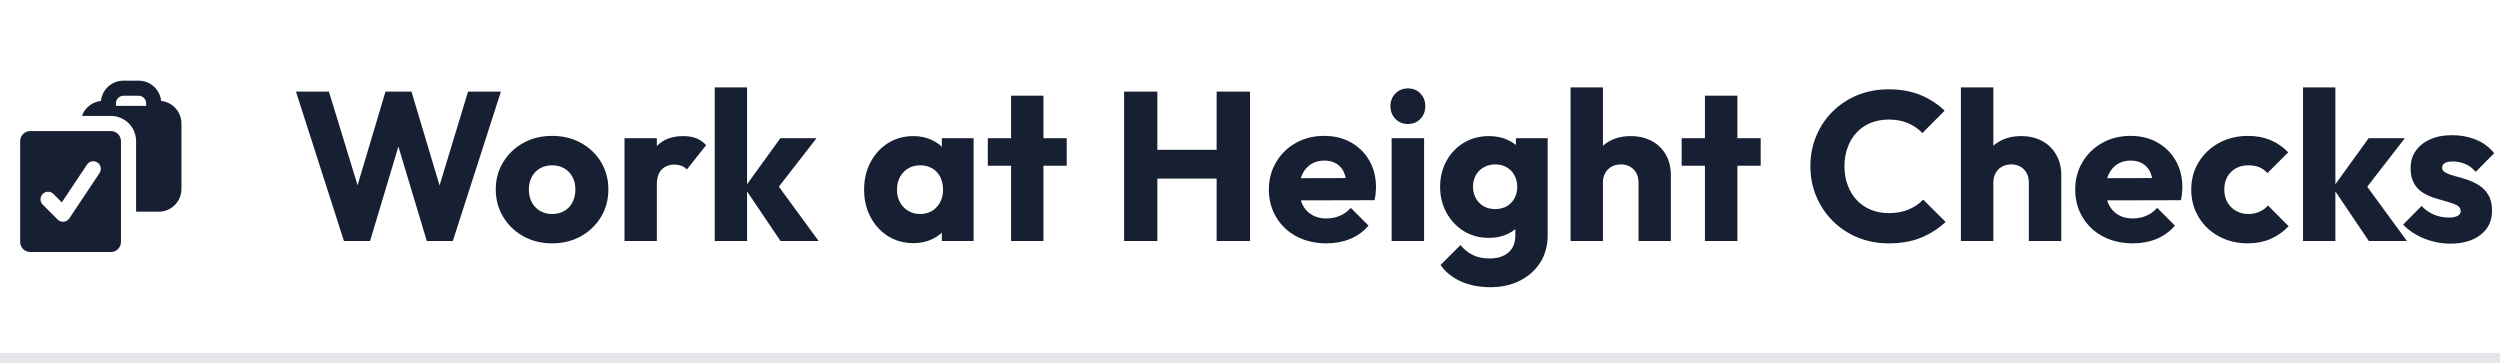
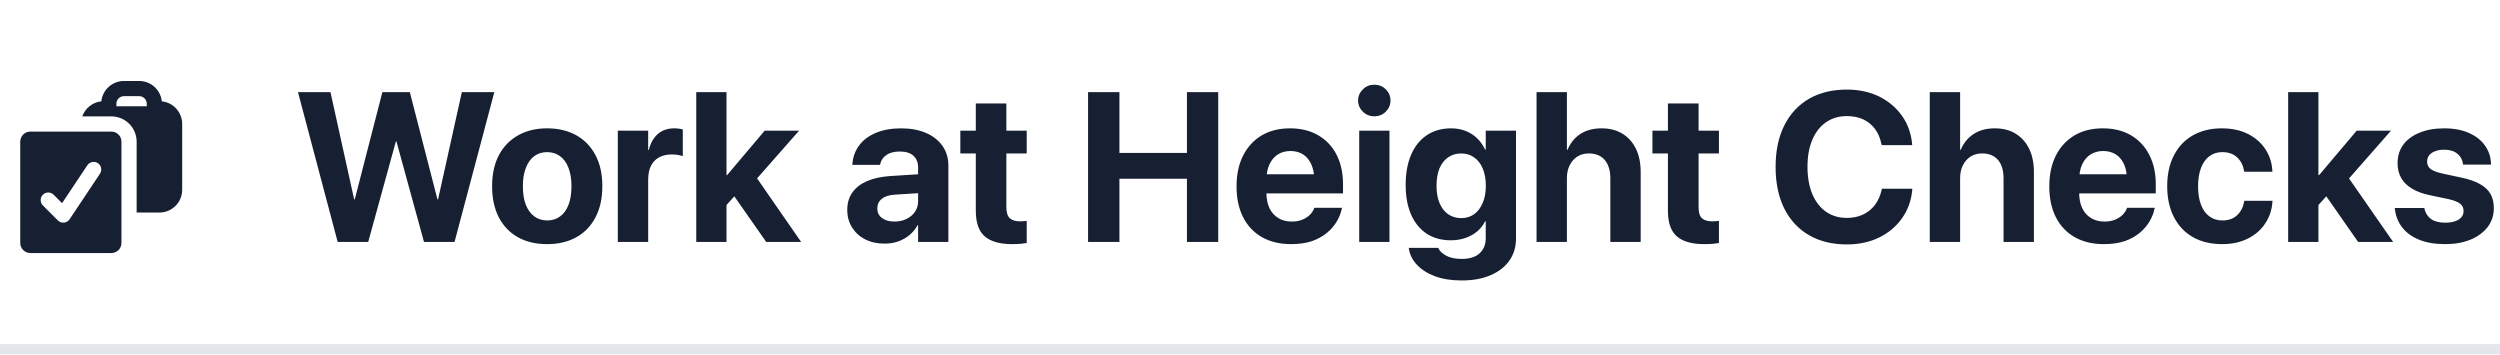
- <svg xmlns="http://www.w3.org/2000/svg" width="248" height="36" viewBox="0 0 248 36" role="img" aria-label="Work at Height Checks">
+ <svg xmlns="http://www.w3.org/2000/svg" width="247" height="35" viewBox="0 0 247 35" role="img" aria-label="Work at Height Checks">
  <style>
    .ink { fill: #172032; }
    .rule { fill: rgb(228,230,235); }
    @media (prefers-color-scheme: dark) {
      .ink { fill: rgb(230,234,242); }
      .rule { fill: rgb(66,77,96); }
    }
  </style>
  <g class="ink">
    <g class="ink" transform="translate(0,7) scale(1)">
      <path fill-rule="evenodd" d="M18 5.25a2.25 2.25 0 0 0-2.012-2.238A2.25 2.25 0 0 0 13.75 1h-1.5a2.25 2.25 0 0 0-2.238 2.012c-.875.092-1.6.686-1.884 1.488H11A2.5 2.5 0 0 1 13.5 7v7h2.25A2.25 2.25 0 0 0 18 11.75v-6.5ZM12.25 2.5a.75.75 0 0 0-.75.75v.25h3v-.25a.75.75 0 0 0-.75-.75h-1.5Z" clip-rule="evenodd" />
      <path fill-rule="evenodd" d="M3 6a1 1 0 0 0-1 1v10a1 1 0 0 0 1 1h8a1 1 0 0 0 1-1V7a1 1 0 0 0-1-1H3Zm6.874 4.166a.75.75 0 1 0-1.248-.832l-2.493 3.739-.853-.853a.75.75 0 0 0-1.06 1.06l1.5 1.5a.75.75 0 0 0 1.154-.114l3-4.5Z" clip-rule="evenodd" />
    </g>
-     <path d="M36.71 23.91L34.12 23.91L29.36 9.09L32.63 9.09L36.12 20.49L34.84 20.49L38.24 9.09L40.82 9.09L44.23 20.49L42.97 20.49L46.43 9.09L49.69 9.09L44.92 23.91L42.34 23.91L38.91 12.51L40.13 12.51L36.71 23.91M54.77 24.14L54.77 24.14Q53.19 24.14 51.92 23.44Q50.65 22.74 49.92 21.52Q49.18 20.3 49.18 18.79L49.18 18.79Q49.18 17.28 49.92 16.08Q50.65 14.88 51.91 14.18Q53.17 13.48 54.77 13.48L54.77 13.48Q56.36 13.48 57.62 14.17Q58.88 14.86 59.62 16.07Q60.35 17.28 60.35 18.79L60.35 18.79Q60.35 20.3 59.62 21.52Q58.88 22.74 57.62 23.44Q56.36 24.14 54.77 24.14M54.77 21.23L54.77 21.23Q55.46 21.23 55.99 20.92Q56.51 20.62 56.79 20.06Q57.08 19.5 57.08 18.79L57.08 18.79Q57.08 18.08 56.78 17.54Q56.49 17 55.97 16.7Q55.46 16.4 54.77 16.4L54.77 16.4Q54.1 16.4 53.57 16.7Q53.05 17 52.75 17.55Q52.46 18.1 52.46 18.81L52.46 18.81Q52.46 19.5 52.75 20.06Q53.05 20.62 53.57 20.92Q54.1 21.23 54.77 21.23M65.16 23.91L61.95 23.91L61.95 13.71L65.16 13.71L65.16 23.91M65.16 18.31L65.16 18.31L63.82 17.26Q64.22 15.47 65.16 14.48Q66.11 13.5 67.79 13.5L67.79 13.5Q68.52 13.5 69.08 13.72Q69.63 13.94 70.05 14.4L70.05 14.4L68.14 16.81Q67.93 16.58 67.62 16.46Q67.3 16.33 66.91 16.33L66.91 16.33Q66.11 16.33 65.63 16.83Q65.16 17.32 65.16 18.31M81.21 23.91L77.43 23.91L73.86 18.62L77.41 13.71L81 13.71L76.71 19.23L76.82 17.91L81.21 23.91M74.11 23.91L70.9 23.91L70.9 8.67L74.11 8.67L74.11 23.91M90.61 24.12L90.61 24.12Q89.21 24.12 88.1 23.43Q87 22.74 86.36 21.54Q85.72 20.34 85.72 18.81L85.72 18.81Q85.72 17.28 86.36 16.08Q87 14.88 88.1 14.19Q89.21 13.5 90.61 13.5L90.61 13.5Q91.64 13.5 92.47 13.9Q93.3 14.3 93.83 15Q94.35 15.7 94.42 16.61L94.42 16.61L94.42 21.02Q94.35 21.92 93.84 22.62Q93.32 23.33 92.48 23.72Q91.64 24.12 90.61 24.12M91.27 21.23L91.27 21.23Q92.29 21.23 92.92 20.54Q93.55 19.86 93.55 18.81L93.55 18.81Q93.55 18.1 93.27 17.55Q92.99 17 92.47 16.7Q91.96 16.4 91.29 16.4L91.29 16.4Q90.61 16.4 90.1 16.7Q89.59 17 89.28 17.55Q88.98 18.1 88.98 18.81L88.98 18.81Q88.98 19.5 89.27 20.05Q89.56 20.6 90.09 20.91Q90.61 21.23 91.27 21.23M96.58 23.91L93.43 23.91L93.43 21.16L93.91 18.68L93.43 16.21L93.43 13.71L96.58 13.71L96.58 23.91M103.51 23.91L100.3 23.91L100.3 9.49L103.51 9.49L103.51 23.91M105.82 16.44L97.99 16.44L97.99 13.71L105.82 13.71L105.82 16.44M114.81 23.91L111.51 23.91L111.51 9.09L114.81 9.09L114.81 23.91M124 23.91L120.69 23.91L120.69 9.09L124 9.09L124 23.91M121.78 17.72L113.48 17.72L113.48 14.86L121.78 14.86L121.78 17.72M131.59 24.14L131.59 24.14Q129.93 24.14 128.63 23.46Q127.34 22.78 126.61 21.56Q125.87 20.34 125.87 18.81L125.87 18.81Q125.87 17.28 126.6 16.07Q127.32 14.86 128.56 14.17Q129.8 13.48 131.35 13.48L131.35 13.48Q132.87 13.48 134.02 14.13Q135.18 14.78 135.84 15.93Q136.5 17.09 136.5 18.58L136.5 18.58Q136.5 18.85 136.47 19.16Q136.44 19.46 136.35 19.86L136.35 19.86L127.55 19.88L127.55 17.68L134.99 17.66L133.6 18.58Q133.58 17.7 133.33 17.12Q133.08 16.54 132.58 16.24Q132.09 15.93 131.38 15.93L131.38 15.93Q130.62 15.93 130.06 16.28Q129.51 16.63 129.2 17.26Q128.9 17.89 128.9 18.79L128.9 18.79Q128.9 19.69 129.22 20.33Q129.55 20.97 130.15 21.32Q130.75 21.67 131.56 21.67L131.56 21.67Q132.32 21.67 132.93 21.4Q133.54 21.14 134 20.62L134 20.62L135.76 22.38Q135.01 23.26 133.94 23.7Q132.87 24.14 131.59 24.14M141.27 23.91L138.05 23.91L138.05 13.71L141.27 13.71L141.27 23.91M139.67 12.3L139.67 12.3Q138.91 12.3 138.42 11.79Q137.93 11.27 137.93 10.54L137.93 10.54Q137.93 9.78 138.42 9.28Q138.91 8.77 139.67 8.77L139.67 8.77Q140.43 8.77 140.91 9.28Q141.39 9.78 141.39 10.54L141.39 10.54Q141.39 11.27 140.91 11.79Q140.43 12.3 139.67 12.3M147.86 28.49L147.86 28.49Q146.18 28.49 144.91 27.91Q143.64 27.34 142.9 26.29L142.9 26.29L144.88 24.31Q145.42 24.96 146.11 25.3Q146.79 25.64 147.76 25.64L147.76 25.64Q148.95 25.64 149.63 25.05Q150.32 24.46 150.32 23.39L150.32 23.39L150.32 20.78L150.86 18.56L150.38 16.33L150.38 13.71L153.53 13.71L153.53 23.3Q153.53 24.88 152.8 26.03Q152.06 27.19 150.78 27.84Q149.5 28.49 147.86 28.49M147.71 23.6L147.71 23.6Q146.31 23.6 145.21 22.93Q144.12 22.25 143.49 21.1Q142.86 19.94 142.86 18.54L142.86 18.54Q142.86 17.11 143.49 15.96Q144.12 14.82 145.21 14.16Q146.31 13.5 147.71 13.5L147.71 13.5Q148.76 13.5 149.59 13.89Q150.42 14.27 150.94 14.98Q151.45 15.68 151.51 16.61L151.51 16.61L151.51 20.49Q151.45 21.39 150.94 22.1Q150.42 22.8 149.58 23.2Q148.74 23.6 147.71 23.6M148.32 20.74L148.32 20.74Q148.99 20.74 149.49 20.45Q149.98 20.15 150.24 19.66Q150.51 19.17 150.51 18.54L150.51 18.54Q150.51 17.91 150.24 17.4Q149.98 16.9 149.49 16.61Q148.99 16.31 148.32 16.31L148.32 16.31Q147.67 16.31 147.17 16.61Q146.66 16.9 146.39 17.4Q146.12 17.91 146.12 18.54L146.12 18.54Q146.12 19.13 146.39 19.64Q146.66 20.15 147.16 20.45Q147.65 20.74 148.32 20.74M165.75 23.91L162.54 23.91L162.54 18.1Q162.54 17.3 162.05 16.8Q161.55 16.31 160.8 16.31L160.8 16.31Q160.27 16.31 159.87 16.53Q159.47 16.75 159.24 17.16Q159.01 17.57 159.01 18.1L159.01 18.1L157.77 17.49Q157.77 16.29 158.28 15.39Q158.78 14.48 159.68 13.99Q160.59 13.5 161.76 13.5L161.76 13.5Q162.96 13.5 163.86 13.99Q164.77 14.48 165.26 15.36Q165.75 16.23 165.75 17.38L165.75 17.38L165.75 23.91M159.01 23.91L155.8 23.91L155.8 8.67L159.01 8.67L159.01 23.91M172.35 23.91L169.13 23.91L169.13 9.49L172.35 9.49L172.35 23.91M174.66 16.44L166.82 16.44L166.82 13.71L174.66 13.71L174.66 16.44M187.38 24.14L187.38 24.14Q185.72 24.14 184.31 23.57Q182.89 22.99 181.83 21.94Q180.77 20.89 180.18 19.49Q179.59 18.1 179.59 16.48L179.59 16.48Q179.59 14.86 180.18 13.47Q180.77 12.07 181.82 11.04Q182.87 10.01 184.28 9.43Q185.7 8.86 187.36 8.86L187.36 8.86Q189.13 8.86 190.5 9.42Q191.88 9.99 192.91 10.98L192.91 10.98L190.7 13.2Q190.11 12.57 189.28 12.22Q188.45 11.86 187.36 11.86L187.36 11.86Q186.4 11.86 185.59 12.18Q184.78 12.51 184.2 13.12Q183.62 13.73 183.3 14.59Q182.97 15.45 182.97 16.48L182.97 16.48Q182.97 17.53 183.3 18.39Q183.62 19.25 184.2 19.86Q184.78 20.47 185.59 20.81Q186.4 21.14 187.36 21.14L187.36 21.14Q188.5 21.14 189.34 20.78Q190.18 20.43 190.78 19.8L190.78 19.8L193.01 22.02Q191.94 23.01 190.56 23.58Q189.19 24.14 187.38 24.14M204.48 23.91L201.26 23.91L201.26 18.1Q201.26 17.3 200.77 16.8Q200.28 16.31 199.52 16.31L199.52 16.31Q199 16.31 198.6 16.53Q198.2 16.75 197.97 17.16Q197.74 17.57 197.74 18.1L197.74 18.1L196.5 17.49Q196.5 16.29 197 15.39Q197.5 14.48 198.41 13.99Q199.31 13.5 200.49 13.5L200.49 13.5Q201.68 13.5 202.59 13.99Q203.49 14.48 203.98 15.36Q204.48 16.23 204.48 17.38L204.48 17.38L204.48 23.91M197.74 23.91L194.52 23.91L194.52 8.67L197.74 8.67L197.74 23.91M211.57 24.14L211.57 24.14Q209.92 24.14 208.62 23.46Q207.33 22.78 206.6 21.56Q205.86 20.34 205.86 18.81L205.86 18.81Q205.86 17.28 206.59 16.07Q207.31 14.86 208.55 14.17Q209.79 13.48 211.34 13.48L211.34 13.48Q212.86 13.48 214.01 14.13Q215.17 14.78 215.83 15.93Q216.49 17.09 216.49 18.58L216.49 18.58Q216.49 18.85 216.46 19.16Q216.43 19.46 216.34 19.86L216.34 19.86L207.54 19.88L207.54 17.68L214.98 17.66L213.59 18.58Q213.57 17.7 213.32 17.12Q213.07 16.54 212.57 16.24Q212.08 15.93 211.36 15.93L211.36 15.93Q210.61 15.93 210.05 16.28Q209.5 16.63 209.19 17.26Q208.89 17.89 208.89 18.79L208.89 18.79Q208.89 19.69 209.21 20.33Q209.54 20.97 210.14 21.32Q210.73 21.67 211.55 21.67L211.55 21.67Q212.31 21.67 212.92 21.4Q213.53 21.14 213.99 20.62L213.99 20.62L215.75 22.38Q215 23.26 213.93 23.7Q212.86 24.14 211.57 24.14M222.98 24.14L222.98 24.14Q221.4 24.14 220.12 23.45Q218.84 22.76 218.11 21.54Q217.37 20.32 217.37 18.81L217.37 18.81Q217.37 17.28 218.12 16.07Q218.86 14.86 220.14 14.17Q221.42 13.48 223.02 13.48L223.02 13.48Q224.22 13.48 225.21 13.89Q226.21 14.3 226.99 15.11L226.99 15.11L224.93 17.17Q224.57 16.77 224.1 16.58Q223.63 16.4 223.02 16.4L223.02 16.4Q222.33 16.4 221.79 16.7Q221.26 17 220.95 17.54Q220.65 18.08 220.65 18.79L220.65 18.79Q220.65 19.5 220.95 20.05Q221.26 20.6 221.8 20.91Q222.35 21.23 223.02 21.23L223.02 21.23Q223.65 21.23 224.14 21Q224.64 20.78 224.99 20.39L224.99 20.39L227.03 22.44Q226.23 23.28 225.22 23.71Q224.22 24.14 222.98 24.14M238.77 23.91L234.99 23.91L231.42 18.62L234.97 13.71L238.56 13.71L234.28 19.23L234.38 17.91L238.77 23.91M231.67 23.91L228.46 23.91L228.46 8.67L231.67 8.67L231.67 23.91M243.05 24.17L243.05 24.17Q242.15 24.17 241.28 23.93Q240.41 23.7 239.66 23.27Q238.92 22.84 238.39 22.28L238.39 22.28L240.22 20.43Q240.72 20.97 241.42 21.28Q242.11 21.58 242.93 21.58L242.93 21.58Q243.49 21.58 243.8 21.41Q244.1 21.25 244.1 20.95L244.1 20.95Q244.1 20.57 243.74 20.37Q243.37 20.18 242.8 20.02Q242.23 19.86 241.6 19.67Q240.97 19.48 240.41 19.15Q239.84 18.81 239.48 18.21Q239.13 17.61 239.13 16.69L239.13 16.69Q239.13 15.7 239.63 14.98Q240.13 14.25 241.06 13.83Q241.98 13.41 243.22 13.41L243.22 13.41Q244.52 13.41 245.63 13.86Q246.73 14.32 247.42 15.2L247.42 15.2L245.59 17.05Q245.11 16.48 244.51 16.25Q243.91 16.02 243.35 16.02L243.35 16.02Q242.8 16.02 242.53 16.17Q242.26 16.33 242.26 16.63L242.26 16.63Q242.26 16.94 242.61 17.13Q242.97 17.32 243.54 17.47Q244.1 17.61 244.73 17.82Q245.36 18.03 245.93 18.39Q246.5 18.75 246.85 19.35Q247.21 19.94 247.21 20.91L247.21 20.91Q247.21 22.4 246.09 23.28Q244.96 24.17 243.05 24.17" />
+     <path d="M33.36 23.9L29.44 9.1L32.65 9.1L34.99 19.7L35.05 19.7L37.78 9.1L40.49 9.1L43.22 19.7L43.28 19.7L45.63 9.1L48.84 9.1L44.91 23.9L41.89 23.9L39.17 13.98L39.11 13.98L36.38 23.9ZM54.06 24.12Q52.39 24.12 51.17 23.44Q49.95 22.75 49.28 21.47Q48.62 20.19 48.62 18.4L48.62 18.38Q48.62 16.61 49.29 15.33Q49.97 14.05 51.19 13.37Q52.41 12.68 54.05 12.68Q55.7 12.68 56.93 13.36Q58.15 14.04 58.83 15.32Q59.51 16.6 59.51 18.38L59.51 18.4Q59.51 20.2 58.83 21.48Q58.16 22.76 56.94 23.44Q55.72 24.12 54.06 24.12ZM54.07 21.78Q54.8 21.78 55.34 21.38Q55.88 20.99 56.17 20.23Q56.46 19.48 56.46 18.4L56.46 18.38Q56.46 17.32 56.16 16.57Q55.87 15.82 55.32 15.42Q54.78 15.03 54.05 15.03Q53.33 15.03 52.79 15.42Q52.26 15.82 51.96 16.57Q51.66 17.32 51.66 18.38L51.66 18.4Q51.66 19.48 51.95 20.23Q52.25 20.99 52.79 21.38Q53.33 21.78 54.07 21.78ZM61.04 23.9L61.04 12.91L64.04 12.91L64.04 14.82L64.1 14.82Q64.35 13.81 64.99 13.24Q65.64 12.68 66.6 12.68Q66.85 12.68 67.07 12.71Q67.3 12.74 67.46 12.79L67.46 15.43Q67.28 15.36 66.99 15.31Q66.7 15.26 66.38 15.26Q65.64 15.26 65.11 15.55Q64.59 15.84 64.31 16.39Q64.04 16.95 64.04 17.75L64.04 23.9ZM68.79 23.9L68.79 9.1L71.78 9.1L71.78 23.9ZM75.7 23.9L72.3 19.04L74.2 16.76L79.15 23.9ZM71.41 20.66L71.41 17.3L71.84 17.3L75.55 12.91L78.95 12.91L73.87 18.68L73.2 18.68ZM87.41 24.07Q86.31 24.07 85.48 23.65Q84.65 23.22 84.18 22.47Q83.71 21.71 83.71 20.75L83.71 20.73Q83.71 19.72 84.22 19.01Q84.72 18.3 85.67 17.89Q86.63 17.48 87.99 17.39L92.28 17.12L92.28 18.99L88.44 19.23Q87.58 19.28 87.13 19.64Q86.68 19.99 86.68 20.58L86.68 20.6Q86.68 21.2 87.14 21.54Q87.6 21.89 88.38 21.89Q89.05 21.89 89.57 21.63Q90.1 21.37 90.41 20.91Q90.71 20.45 90.71 19.88L90.71 16.55Q90.71 15.82 90.25 15.39Q89.79 14.97 88.9 14.97Q88.06 14.97 87.57 15.32Q87.08 15.66 86.97 16.2L86.94 16.29L84.21 16.29L84.22 16.17Q84.3 15.15 84.89 14.36Q85.48 13.57 86.53 13.13Q87.58 12.68 89.03 12.68Q90.45 12.68 91.5 13.14Q92.54 13.59 93.12 14.42Q93.7 15.25 93.7 16.36L93.7 23.9L90.71 23.9L90.71 22.26L90.65 22.26Q90.34 22.82 89.85 23.23Q89.36 23.63 88.75 23.85Q88.13 24.07 87.41 24.07ZM100 24.12Q98.17 24.12 97.29 23.35Q96.41 22.59 96.41 20.82L96.41 15.16L94.88 15.16L94.88 12.91L96.41 12.91L96.41 10.22L99.43 10.22L99.43 12.91L101.44 12.91L101.44 15.16L99.43 15.16L99.43 20.49Q99.43 21.26 99.78 21.57Q100.12 21.87 100.8 21.87Q101 21.87 101.16 21.85Q101.31 21.84 101.44 21.82L101.44 24.01Q101.2 24.05 100.83 24.09Q100.47 24.12 100 24.12ZM107.5 23.9L107.5 9.1L110.6 9.1L110.6 15.11L117.27 15.11L117.27 9.1L120.36 9.1L120.36 23.9L117.27 23.9L117.27 17.66L110.6 17.66L110.6 23.9ZM127.57 24.12Q125.89 24.12 124.68 23.43Q123.47 22.74 122.82 21.46Q122.17 20.18 122.17 18.42L122.17 18.41Q122.17 16.66 122.82 15.37Q123.47 14.09 124.65 13.38Q125.84 12.68 127.45 12.68Q129.06 12.68 130.23 13.36Q131.41 14.04 132.05 15.28Q132.69 16.53 132.69 18.19L132.69 19.11L123.63 19.11L123.63 17.22L131.27 17.22L129.85 18.99L129.85 17.84Q129.85 16.87 129.55 16.22Q129.25 15.57 128.72 15.24Q128.2 14.92 127.5 14.92Q126.8 14.92 126.26 15.25Q125.73 15.59 125.42 16.24Q125.12 16.89 125.12 17.84L125.12 19Q125.12 19.91 125.42 20.56Q125.73 21.2 126.29 21.54Q126.85 21.89 127.63 21.89Q128.25 21.89 128.7 21.69Q129.15 21.5 129.44 21.2Q129.72 20.9 129.83 20.6L129.85 20.53L132.6 20.53L132.56 20.65Q132.44 21.25 132.08 21.87Q131.72 22.48 131.11 23Q130.5 23.51 129.63 23.82Q128.75 24.12 127.57 24.12ZM134.29 23.9L134.29 12.91L137.28 12.91L137.28 23.9ZM135.78 11.49Q135.11 11.49 134.65 11.03Q134.18 10.57 134.18 9.93Q134.18 9.29 134.65 8.83Q135.11 8.37 135.78 8.37Q136.46 8.37 136.92 8.83Q137.38 9.29 137.38 9.93Q137.38 10.57 136.92 11.03Q136.46 11.49 135.78 11.49ZM144.42 27.71Q142.91 27.71 141.79 27.3Q140.67 26.88 140 26.17Q139.34 25.47 139.2 24.59L139.19 24.49L142.1 24.49L142.13 24.56Q142.32 24.96 142.9 25.27Q143.48 25.58 144.42 25.58Q145.58 25.58 146.18 25.03Q146.79 24.47 146.79 23.55L146.79 21.87L146.73 21.87Q146.44 22.44 145.95 22.86Q145.45 23.28 144.79 23.51Q144.13 23.74 143.33 23.74Q141.96 23.74 140.96 23.09Q139.96 22.43 139.42 21.21Q138.88 19.98 138.88 18.28L138.88 18.27Q138.88 16.52 139.43 15.26Q139.98 14.01 140.98 13.35Q141.99 12.68 143.38 12.68Q144.16 12.68 144.81 12.94Q145.45 13.19 145.94 13.66Q146.43 14.14 146.73 14.78L146.79 14.78L146.79 12.91L149.78 12.91L149.78 23.59Q149.78 24.81 149.13 25.74Q148.48 26.67 147.27 27.19Q146.07 27.71 144.42 27.71ZM144.37 21.55Q145.1 21.55 145.65 21.16Q146.19 20.77 146.49 20.05Q146.8 19.34 146.8 18.35L146.8 18.34Q146.8 17.36 146.49 16.64Q146.19 15.93 145.64 15.55Q145.09 15.16 144.37 15.16Q143.63 15.16 143.07 15.55Q142.52 15.93 142.22 16.64Q141.93 17.35 141.93 18.34L141.93 18.35Q141.93 19.34 142.22 20.05Q142.52 20.77 143.07 21.16Q143.63 21.55 144.37 21.55ZM151.81 23.9L151.81 9.1L154.81 9.1L154.81 14.8L154.87 14.8Q155.3 13.78 156.15 13.23Q157.01 12.68 158.24 12.68Q159.44 12.68 160.3 13.21Q161.16 13.74 161.63 14.7Q162.1 15.66 162.1 17L162.1 23.9L159.1 23.9L159.1 17.61Q159.1 16.46 158.55 15.81Q158 15.16 156.98 15.16Q156.32 15.16 155.84 15.47Q155.35 15.79 155.08 16.34Q154.81 16.88 154.81 17.6L154.81 23.9ZM168.38 24.12Q166.56 24.12 165.67 23.35Q164.79 22.59 164.79 20.82L164.79 15.16L163.26 15.16L163.26 12.91L164.79 12.91L164.79 10.22L167.82 10.22L167.82 12.91L169.83 12.91L169.83 15.16L167.82 15.16L167.82 20.49Q167.82 21.26 168.16 21.57Q168.5 21.87 169.18 21.87Q169.39 21.87 169.54 21.85Q169.69 21.84 169.83 21.82L169.83 24.01Q169.58 24.05 169.22 24.09Q168.85 24.12 168.38 24.12ZM182.47 24.15Q180.31 24.15 178.72 23.23Q177.14 22.31 176.28 20.59Q175.43 18.87 175.43 16.49L175.43 16.48Q175.43 14.1 176.29 12.39Q177.15 10.68 178.73 9.76Q180.31 8.85 182.47 8.85Q184.26 8.85 185.67 9.54Q187.07 10.24 187.93 11.46Q188.78 12.67 188.92 14.25L188.93 14.34L185.92 14.34L185.87 14.17Q185.7 13.35 185.25 12.74Q184.8 12.14 184.1 11.8Q183.39 11.47 182.47 11.47Q181.28 11.47 180.41 12.08Q179.54 12.68 179.06 13.8Q178.58 14.93 178.58 16.47L178.58 16.48Q178.58 18.04 179.06 19.18Q179.54 20.31 180.41 20.92Q181.29 21.53 182.47 21.53Q183.36 21.53 184.06 21.2Q184.77 20.87 185.24 20.25Q185.71 19.63 185.91 18.75L185.93 18.65L188.94 18.65L188.93 18.76Q188.79 20.33 187.93 21.55Q187.07 22.77 185.67 23.46Q184.26 24.15 182.47 24.15ZM190.66 23.9L190.66 9.1L193.66 9.1L193.66 14.8L193.72 14.8Q194.15 13.78 195.01 13.23Q195.86 12.68 197.09 12.68Q198.29 12.68 199.15 13.21Q200.01 13.74 200.48 14.7Q200.95 15.66 200.95 17L200.95 23.9L197.95 23.9L197.95 17.61Q197.95 16.46 197.41 15.81Q196.86 15.16 195.83 15.16Q195.17 15.16 194.69 15.47Q194.2 15.79 193.93 16.34Q193.66 16.88 193.66 17.6L193.66 23.9ZM207.87 24.12Q206.19 24.12 204.98 23.43Q203.77 22.74 203.12 21.46Q202.47 20.18 202.47 18.42L202.47 18.41Q202.47 16.66 203.12 15.37Q203.77 14.09 204.95 13.38Q206.14 12.68 207.75 12.68Q209.36 12.68 210.53 13.36Q211.7 14.04 212.34 15.28Q212.99 16.53 212.99 18.19L212.99 19.11L203.93 19.11L203.93 17.22L211.57 17.22L210.15 18.99L210.15 17.84Q210.15 16.87 209.85 16.22Q209.55 15.57 209.02 15.24Q208.49 14.92 207.8 14.92Q207.1 14.92 206.56 15.25Q206.02 15.59 205.72 16.24Q205.42 16.89 205.42 17.84L205.42 19Q205.42 19.91 205.72 20.56Q206.02 21.2 206.59 21.54Q207.15 21.89 207.93 21.89Q208.55 21.89 209 21.69Q209.45 21.5 209.74 21.2Q210.02 20.9 210.13 20.6L210.15 20.53L212.89 20.53L212.86 20.65Q212.74 21.25 212.38 21.87Q212.02 22.48 211.41 23Q210.8 23.51 209.93 23.82Q209.05 24.12 207.87 24.12ZM219.55 24.12Q217.88 24.12 216.66 23.43Q215.44 22.73 214.78 21.44Q214.12 20.16 214.12 18.39L214.12 18.38Q214.12 16.62 214.79 15.34Q215.45 14.06 216.66 13.37Q217.88 12.68 219.52 12.68Q221.01 12.68 222.11 13.24Q223.21 13.8 223.83 14.75Q224.45 15.71 224.51 16.89L224.51 16.97L221.73 16.97L221.71 16.87Q221.58 16.08 221.04 15.56Q220.49 15.03 219.56 15.03Q218.83 15.03 218.29 15.43Q217.75 15.84 217.46 16.59Q217.17 17.35 217.17 18.39L217.17 18.4Q217.17 19.48 217.46 20.23Q217.75 20.99 218.29 21.38Q218.83 21.78 219.57 21.78Q220.47 21.78 221.02 21.27Q221.57 20.76 221.72 19.93L221.73 19.84L224.52 19.84L224.52 19.9Q224.45 21.1 223.82 22.05Q223.2 23.01 222.11 23.56Q221.01 24.12 219.55 24.12ZM226.07 23.9L226.07 9.1L229.06 9.1L229.06 23.9ZM232.98 23.9L229.59 19.04L231.48 16.76L236.44 23.9ZM228.69 20.66L228.69 17.3L229.13 17.3L232.84 12.91L236.23 12.91L231.16 18.68L230.49 18.68ZM241.58 24.12Q240.07 24.12 239 23.68Q237.93 23.24 237.33 22.46Q236.73 21.67 236.61 20.64L236.6 20.55L239.52 20.55L239.54 20.64Q239.69 21.28 240.19 21.64Q240.69 22 241.58 22Q242.16 22 242.56 21.86Q242.96 21.72 243.18 21.47Q243.4 21.21 243.4 20.85L243.4 20.84Q243.4 20.4 243.08 20.14Q242.76 19.87 241.95 19.68L240.09 19.29Q239.02 19.07 238.31 18.64Q237.6 18.22 237.24 17.59Q236.88 16.96 236.88 16.14L236.88 16.13Q236.88 15.07 237.44 14.3Q238.01 13.53 239.05 13.11Q240.09 12.68 241.48 12.68Q242.94 12.68 243.96 13.15Q244.98 13.61 245.53 14.4Q246.08 15.19 246.11 16.16L246.11 16.26L243.35 16.26L243.34 16.18Q243.27 15.58 242.79 15.19Q242.31 14.79 241.48 14.79Q240.97 14.79 240.59 14.94Q240.21 15.08 240 15.34Q239.8 15.6 239.8 15.96L239.8 15.97Q239.8 16.25 239.94 16.47Q240.08 16.69 240.4 16.85Q240.73 17.02 241.29 17.14L243.15 17.54Q244.3 17.78 245.01 18.18Q245.73 18.58 246.06 19.16Q246.39 19.74 246.39 20.55L246.39 20.56Q246.39 21.63 245.78 22.43Q245.16 23.23 244.08 23.68Q243 24.12 241.58 24.12Z" />
  </g>
-   <rect class="rule" x="0" y="35" width="248" height="1" />
+   <rect class="rule" x="0" y="34" width="247" height="1" />
</svg>
